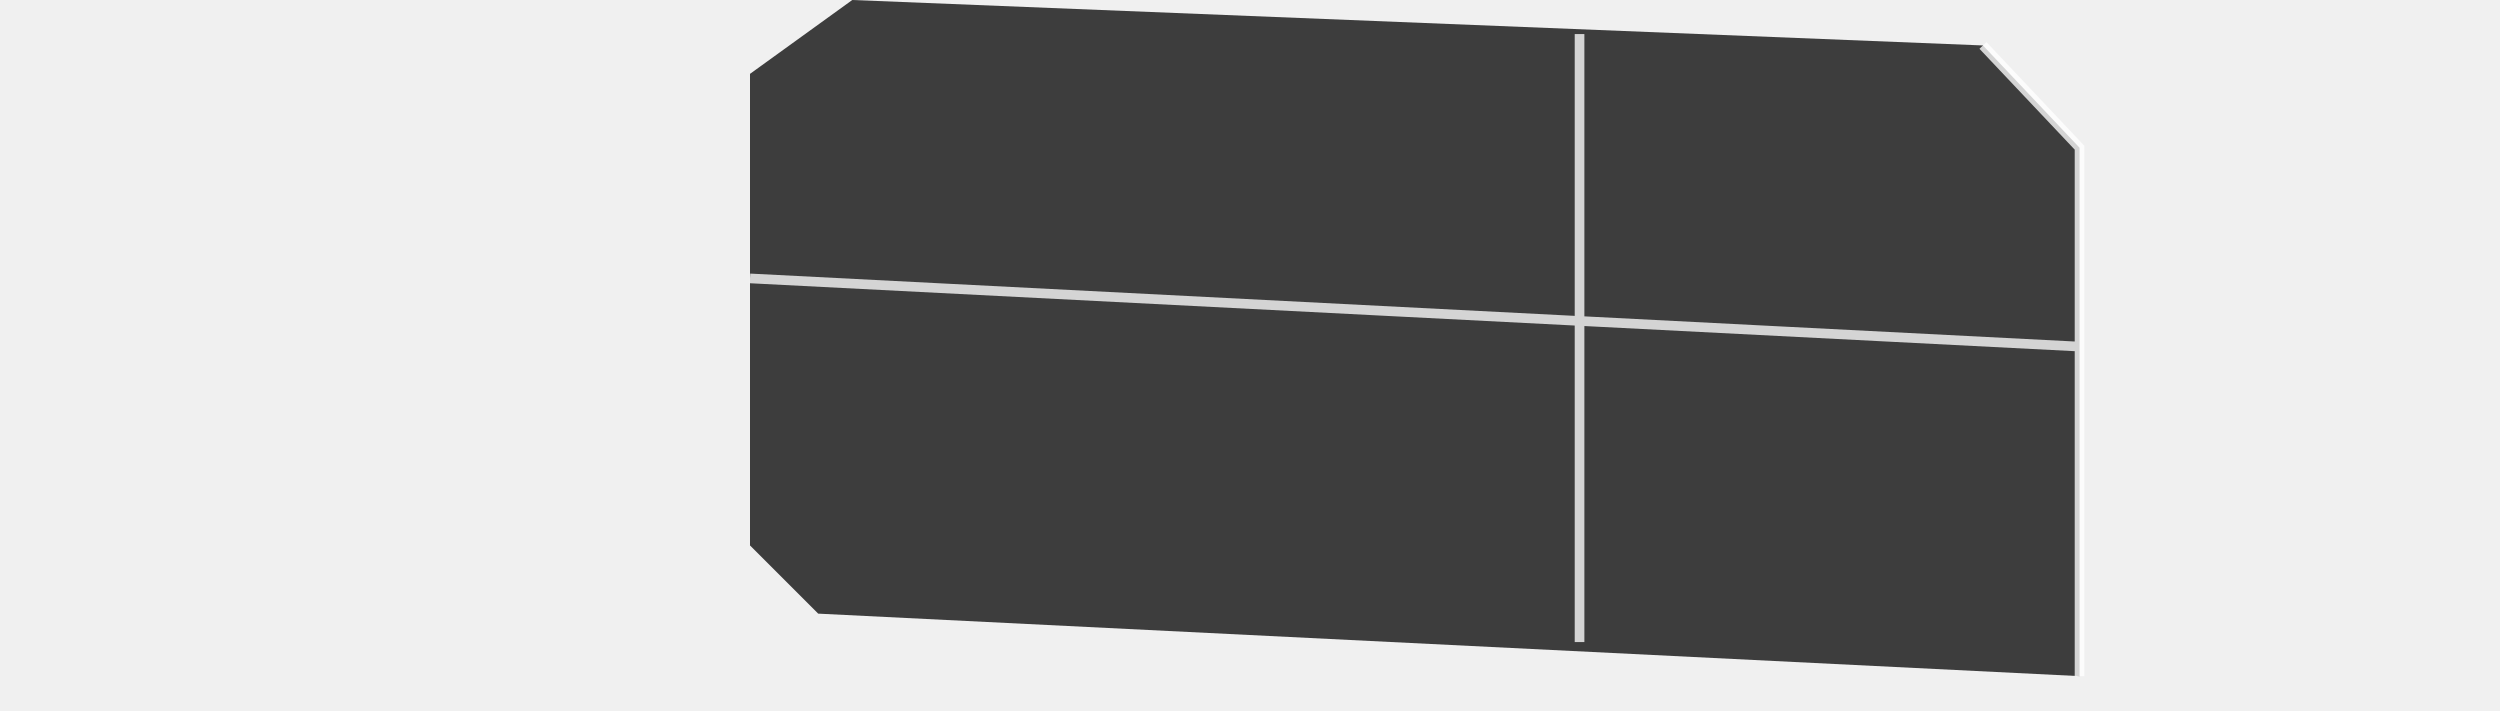
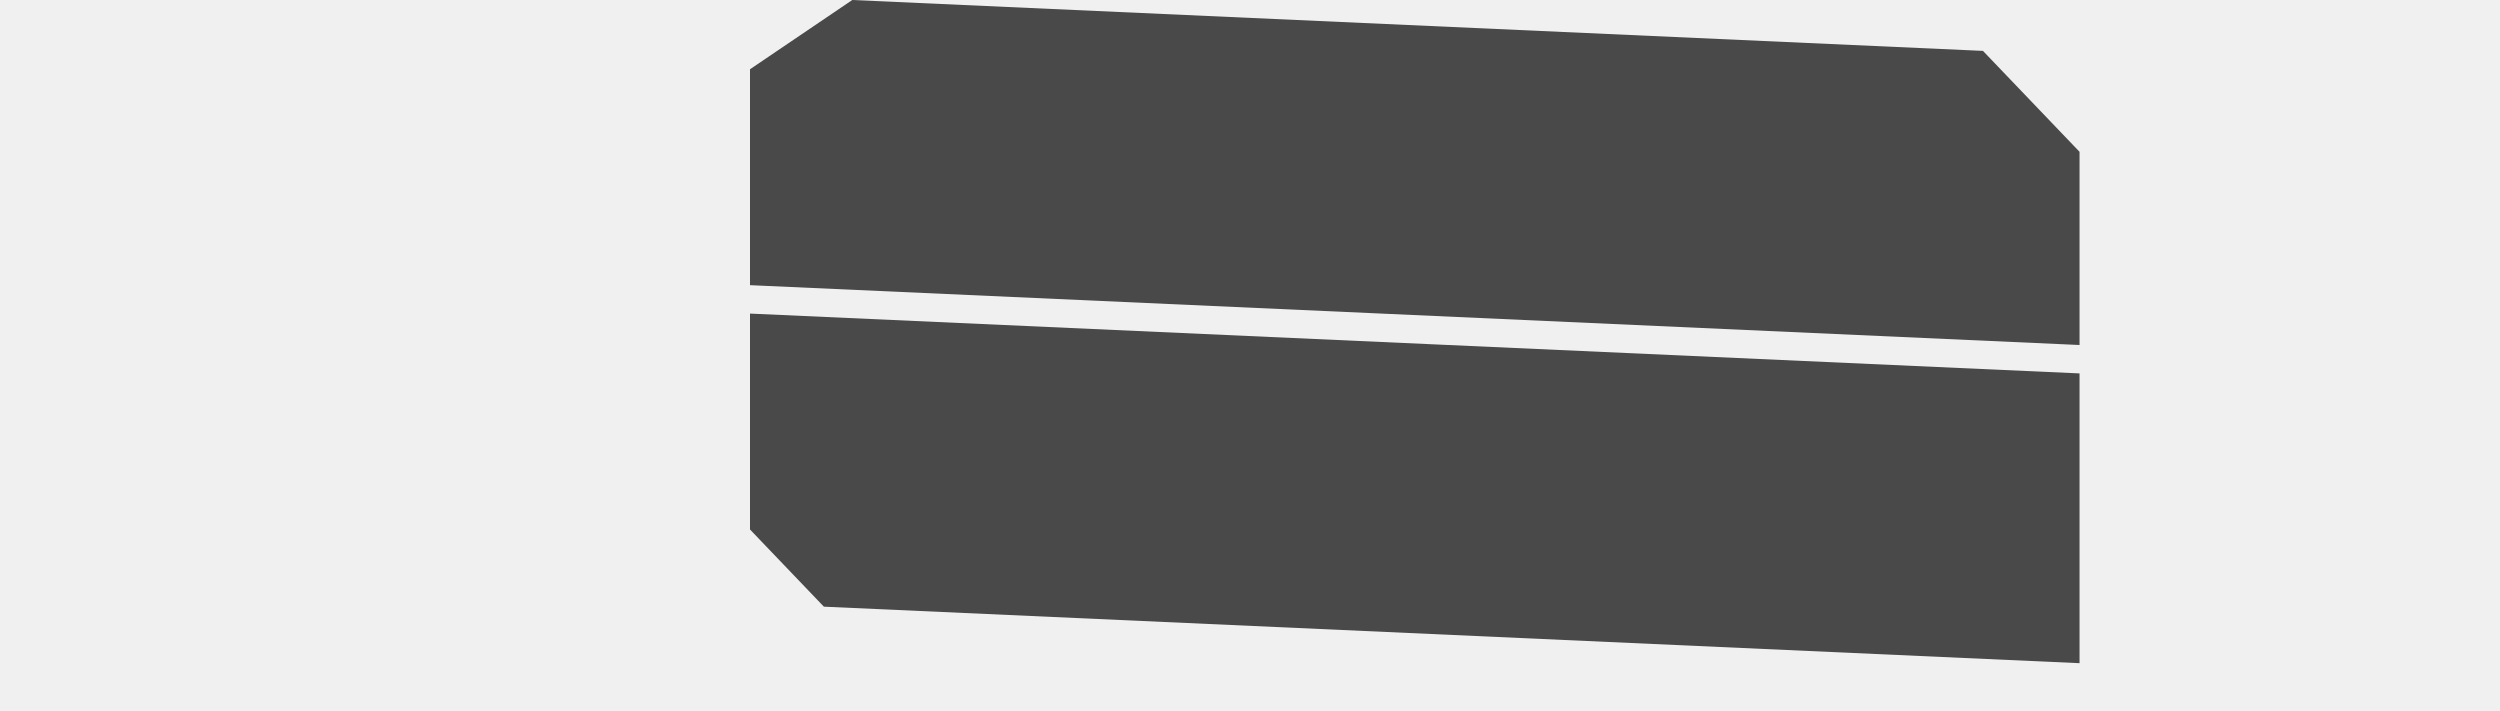
<svg xmlns="http://www.w3.org/2000/svg" width="880" height="250" viewBox="0 0 440 125">
-   <path d="M132 13L150 0L349 8L366 26V119L144 108L132 96Z" fill="#111111" fill-opacity=".8" />
-   <path d="M349 8L366 26V119M132 49L366 61M278 6V113" fill="none" stroke="white" stroke-width="1.7" opacity=".78" />
+   <path transform="matrix(1 .045 0 1 0 -6.75)" d="M132 13L150 0H349L366 17V51H132Z M132 56H366V107H145L132 94Z" fill="#202020" fill-opacity=".8" />
</svg>
